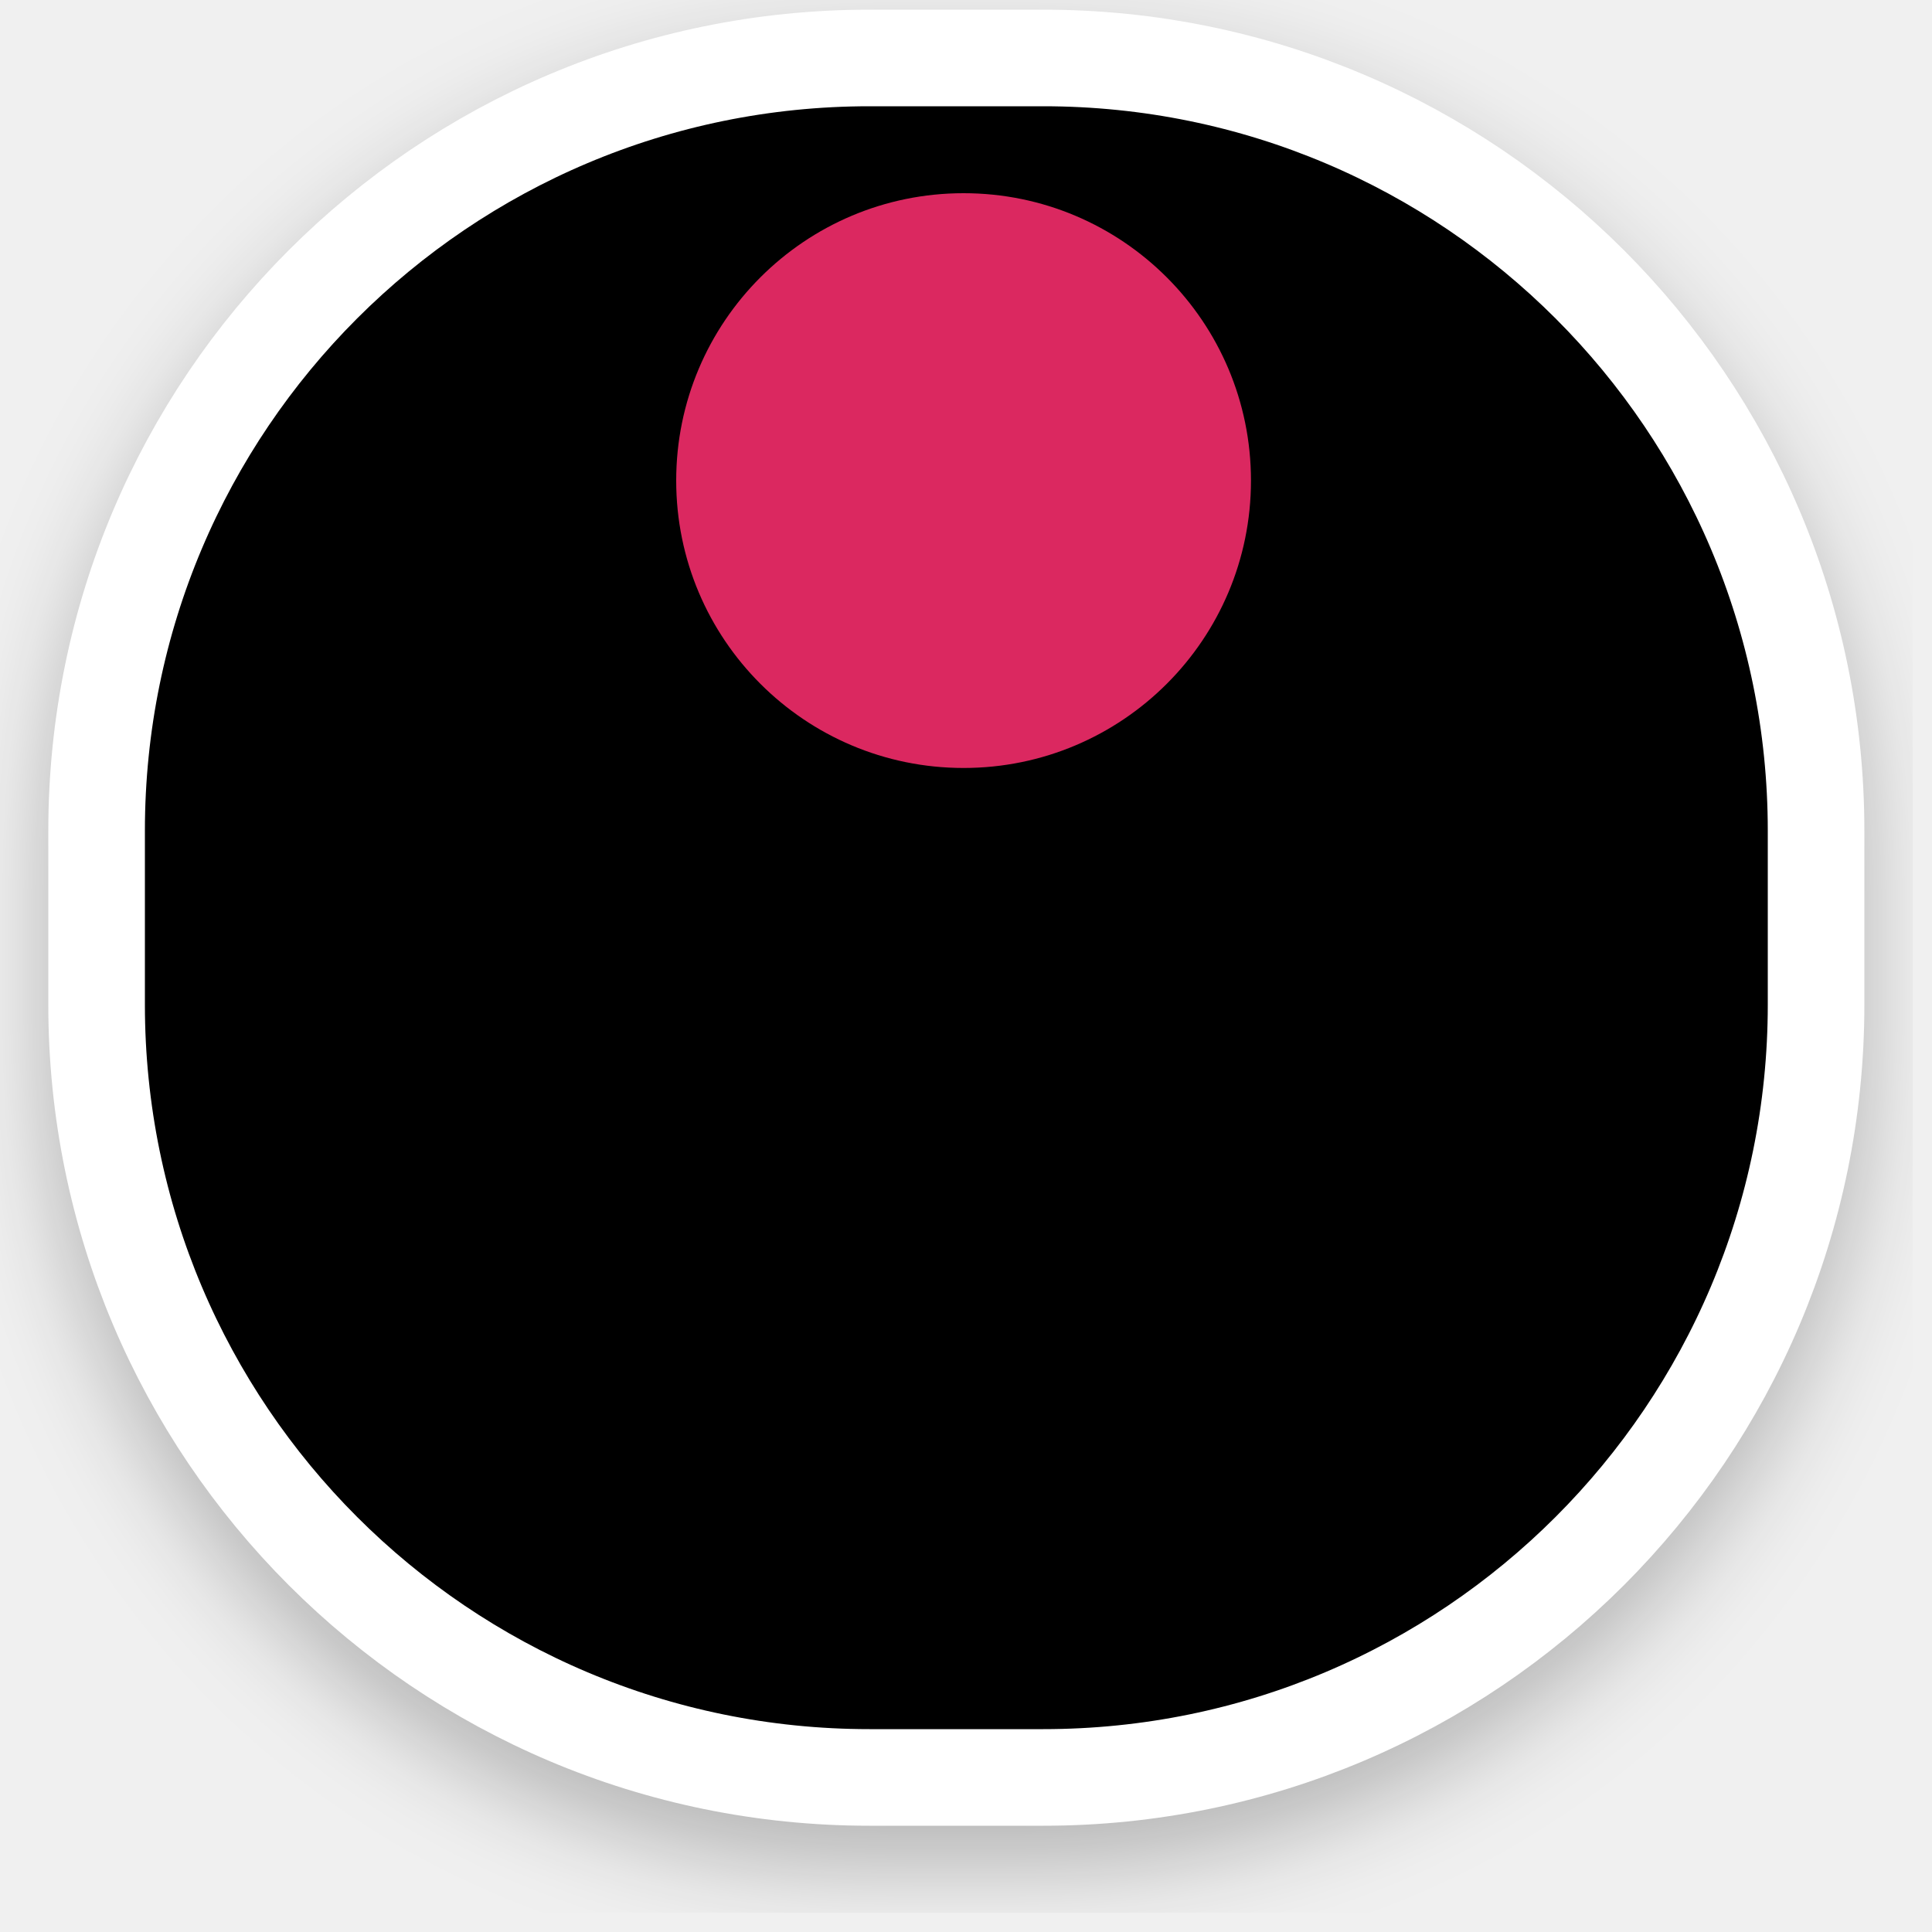
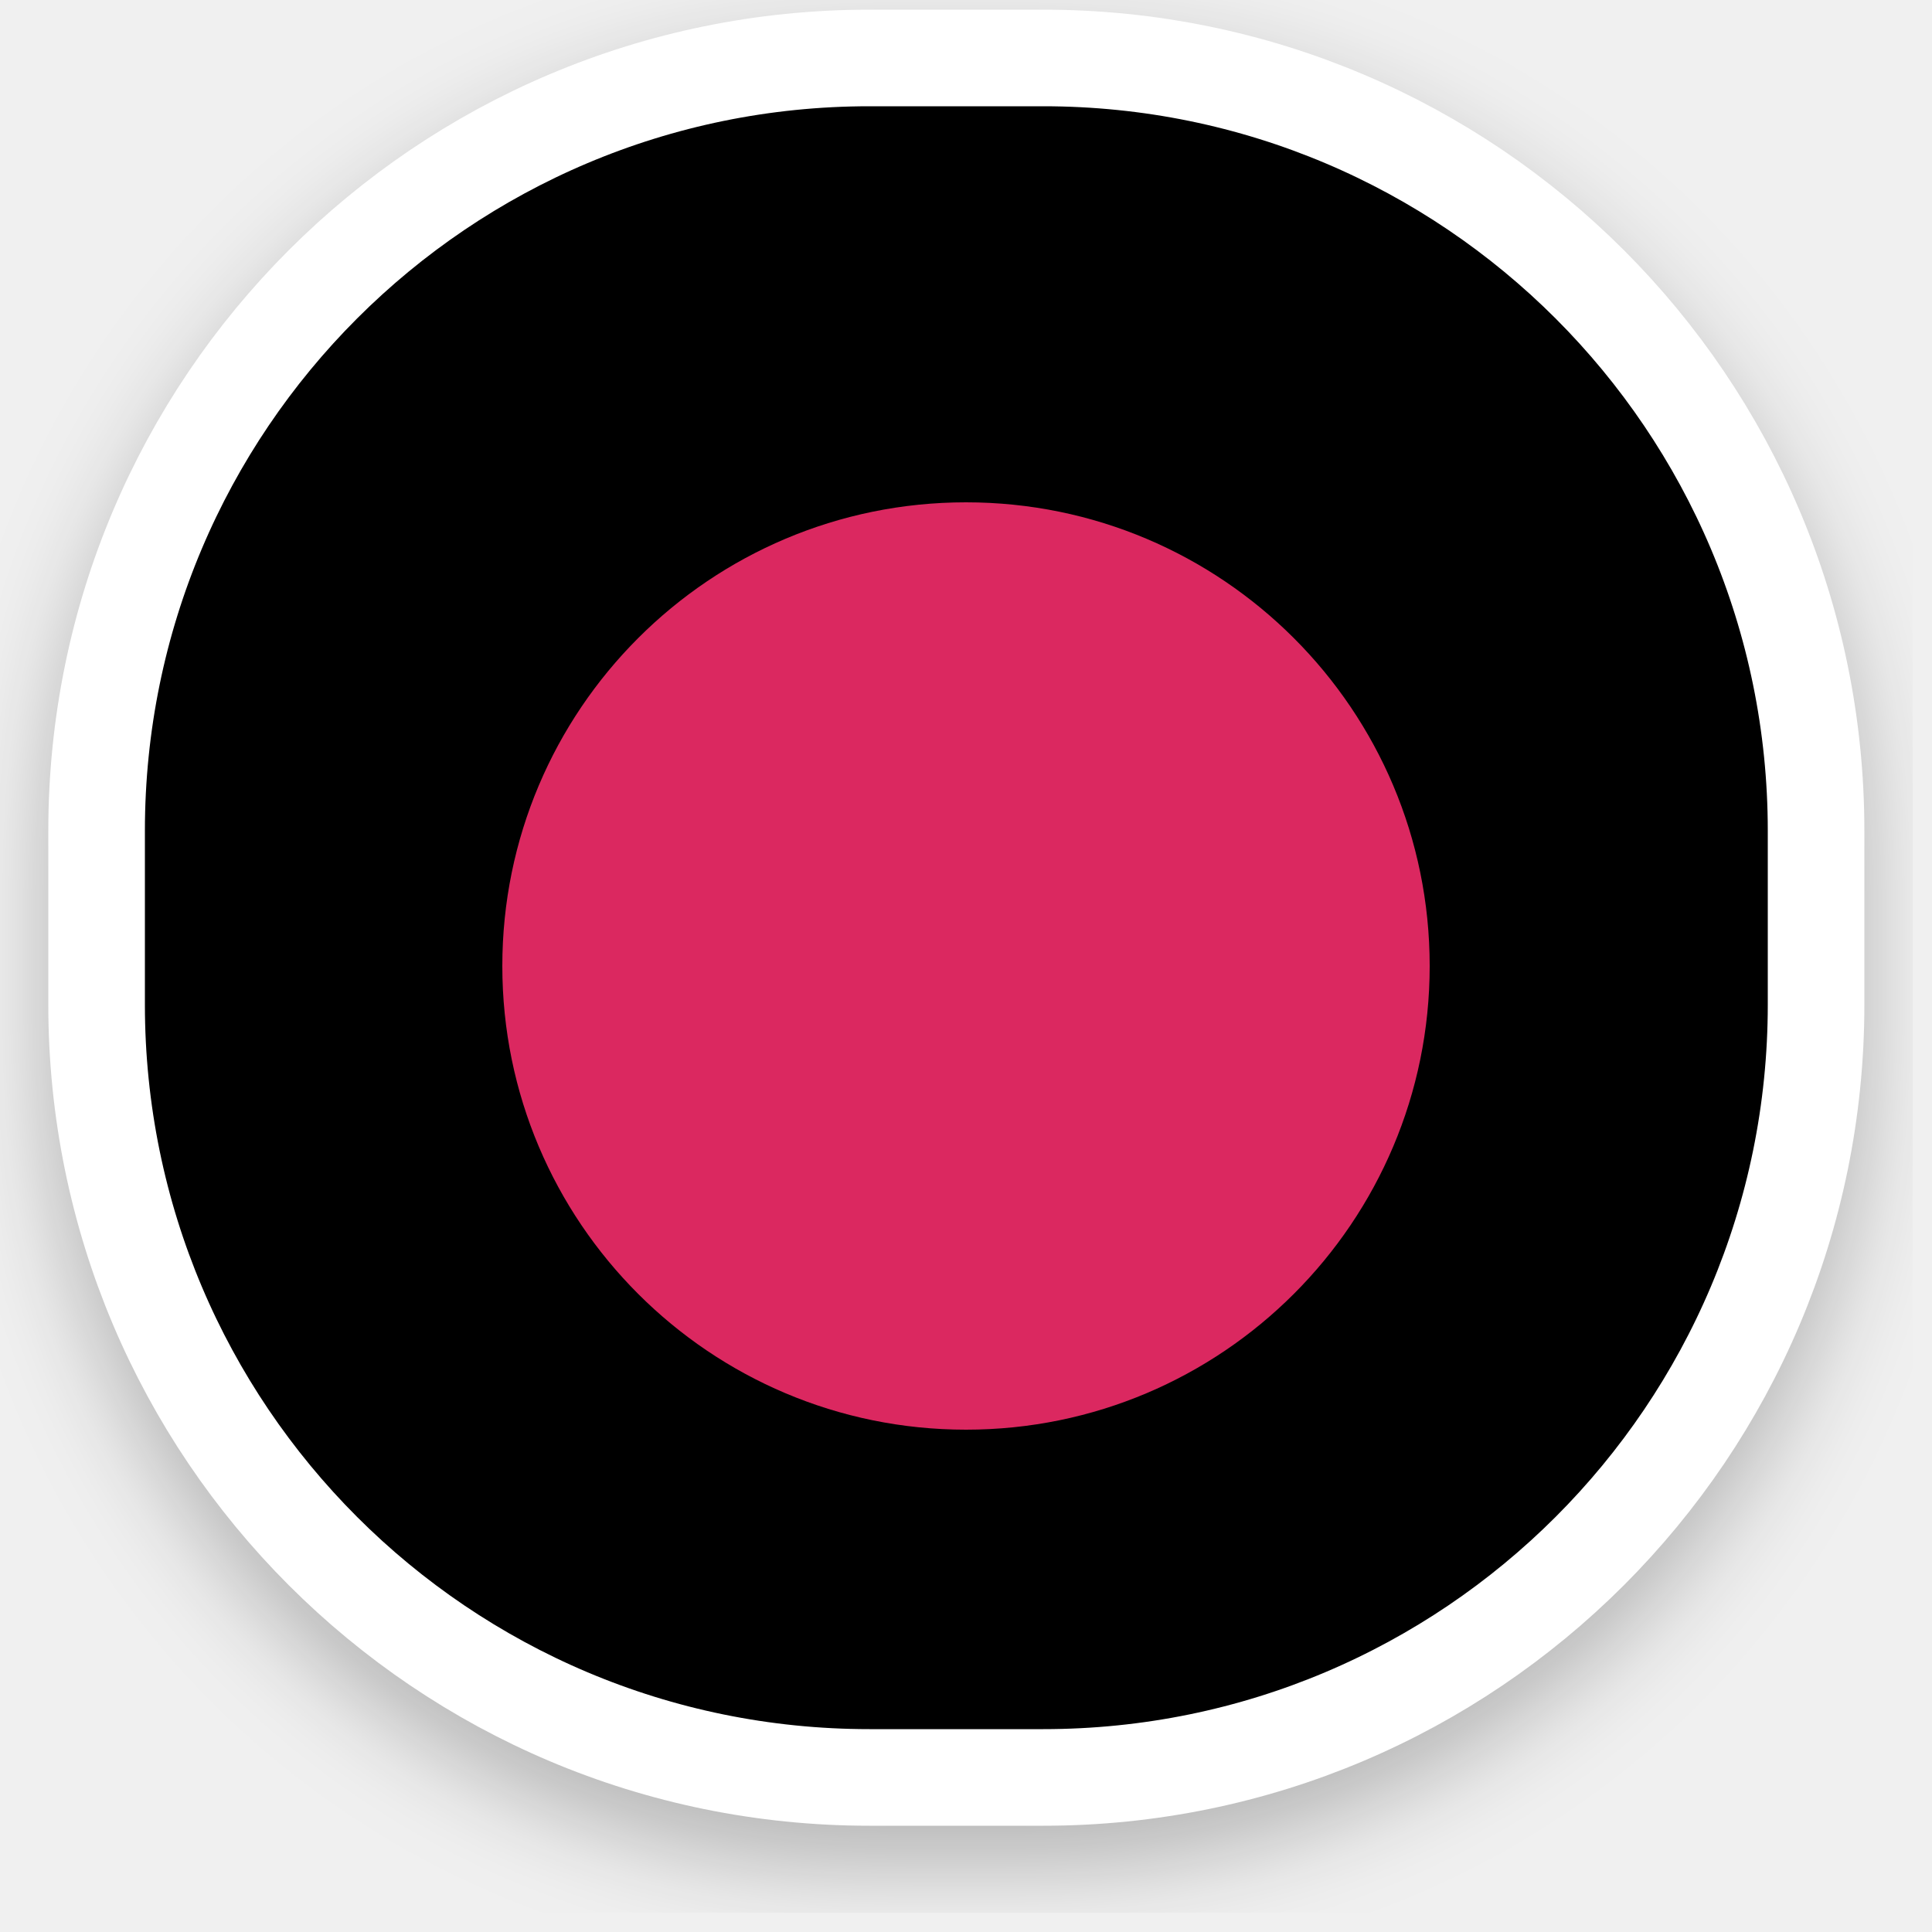
<svg xmlns="http://www.w3.org/2000/svg" width="200px" height="200px" viewBox="0 0 200 200" version="1.1" id="svg27">
  <g filter="url(#filter0_d)" id="g4" style="fill:#000000;stroke:#ffffff;stroke-width:10;stroke-miterlimit:4;stroke-dasharray:none">
    <rect x="10" y="6" width="178" height="178" rx="80" fill="#00FF00" id="rect2" style="fill:#000000;stroke:#ffffff;stroke-width:10;stroke-miterlimit:4;stroke-dasharray:none" />
  </g>
-   <g transform="matrix(1.75,0,0,1.75,12.25,2.5)" id="g8" style="fill:#db2860">
+   <g transform="matrix(2.823529,0,0,2.823529,-41.17647,23.76471)" id="g8" style="fill:#db2860">
    <circle cx="50" cy="27" r="17" fill="#0000ff" id="circle6" style="fill:#db2860">
      <animate attributeName="cy" dur="1.02s" repeatCount="indefinite" calcMode="spline" keySplines="0.45 0 0.9 0.55;0 0.45 0.55 0.9" keyTimes="0;0.5;1" values="27;73;27" />
    </circle>
  </g>
  <defs id="defs25">
    <filter id="filter0_d" x="0" y="0" width="198" height="198" filterUnits="userSpaceOnUse" color-interpolation-filters="sRGB">
      <feFlood flood-opacity="0" result="BackgroundImageFix" id="feFlood10" />
      <feColorMatrix in="SourceAlpha" type="matrix" values="0 0 0 0 0 0 0 0 0 0 0 0 0 0 0 0 0 0 127 0" id="feColorMatrix12" />
      <feOffset dy="4" id="feOffset14" />
      <feGaussianBlur stdDeviation="5" id="feGaussianBlur16" />
      <feColorMatrix type="matrix" values="0 0 0 0 0 0 0 0 0 0 0 0 0 0 0 0 0 0 0.25 0" id="feColorMatrix18" />
      <feBlend mode="normal" in2="BackgroundImageFix" result="effect1_dropShadow" id="feBlend20" />
      <feBlend mode="normal" in="SourceGraphic" in2="effect1_dropShadow" result="shape" id="feBlend22" />
    </filter>
  </defs>
</svg>
